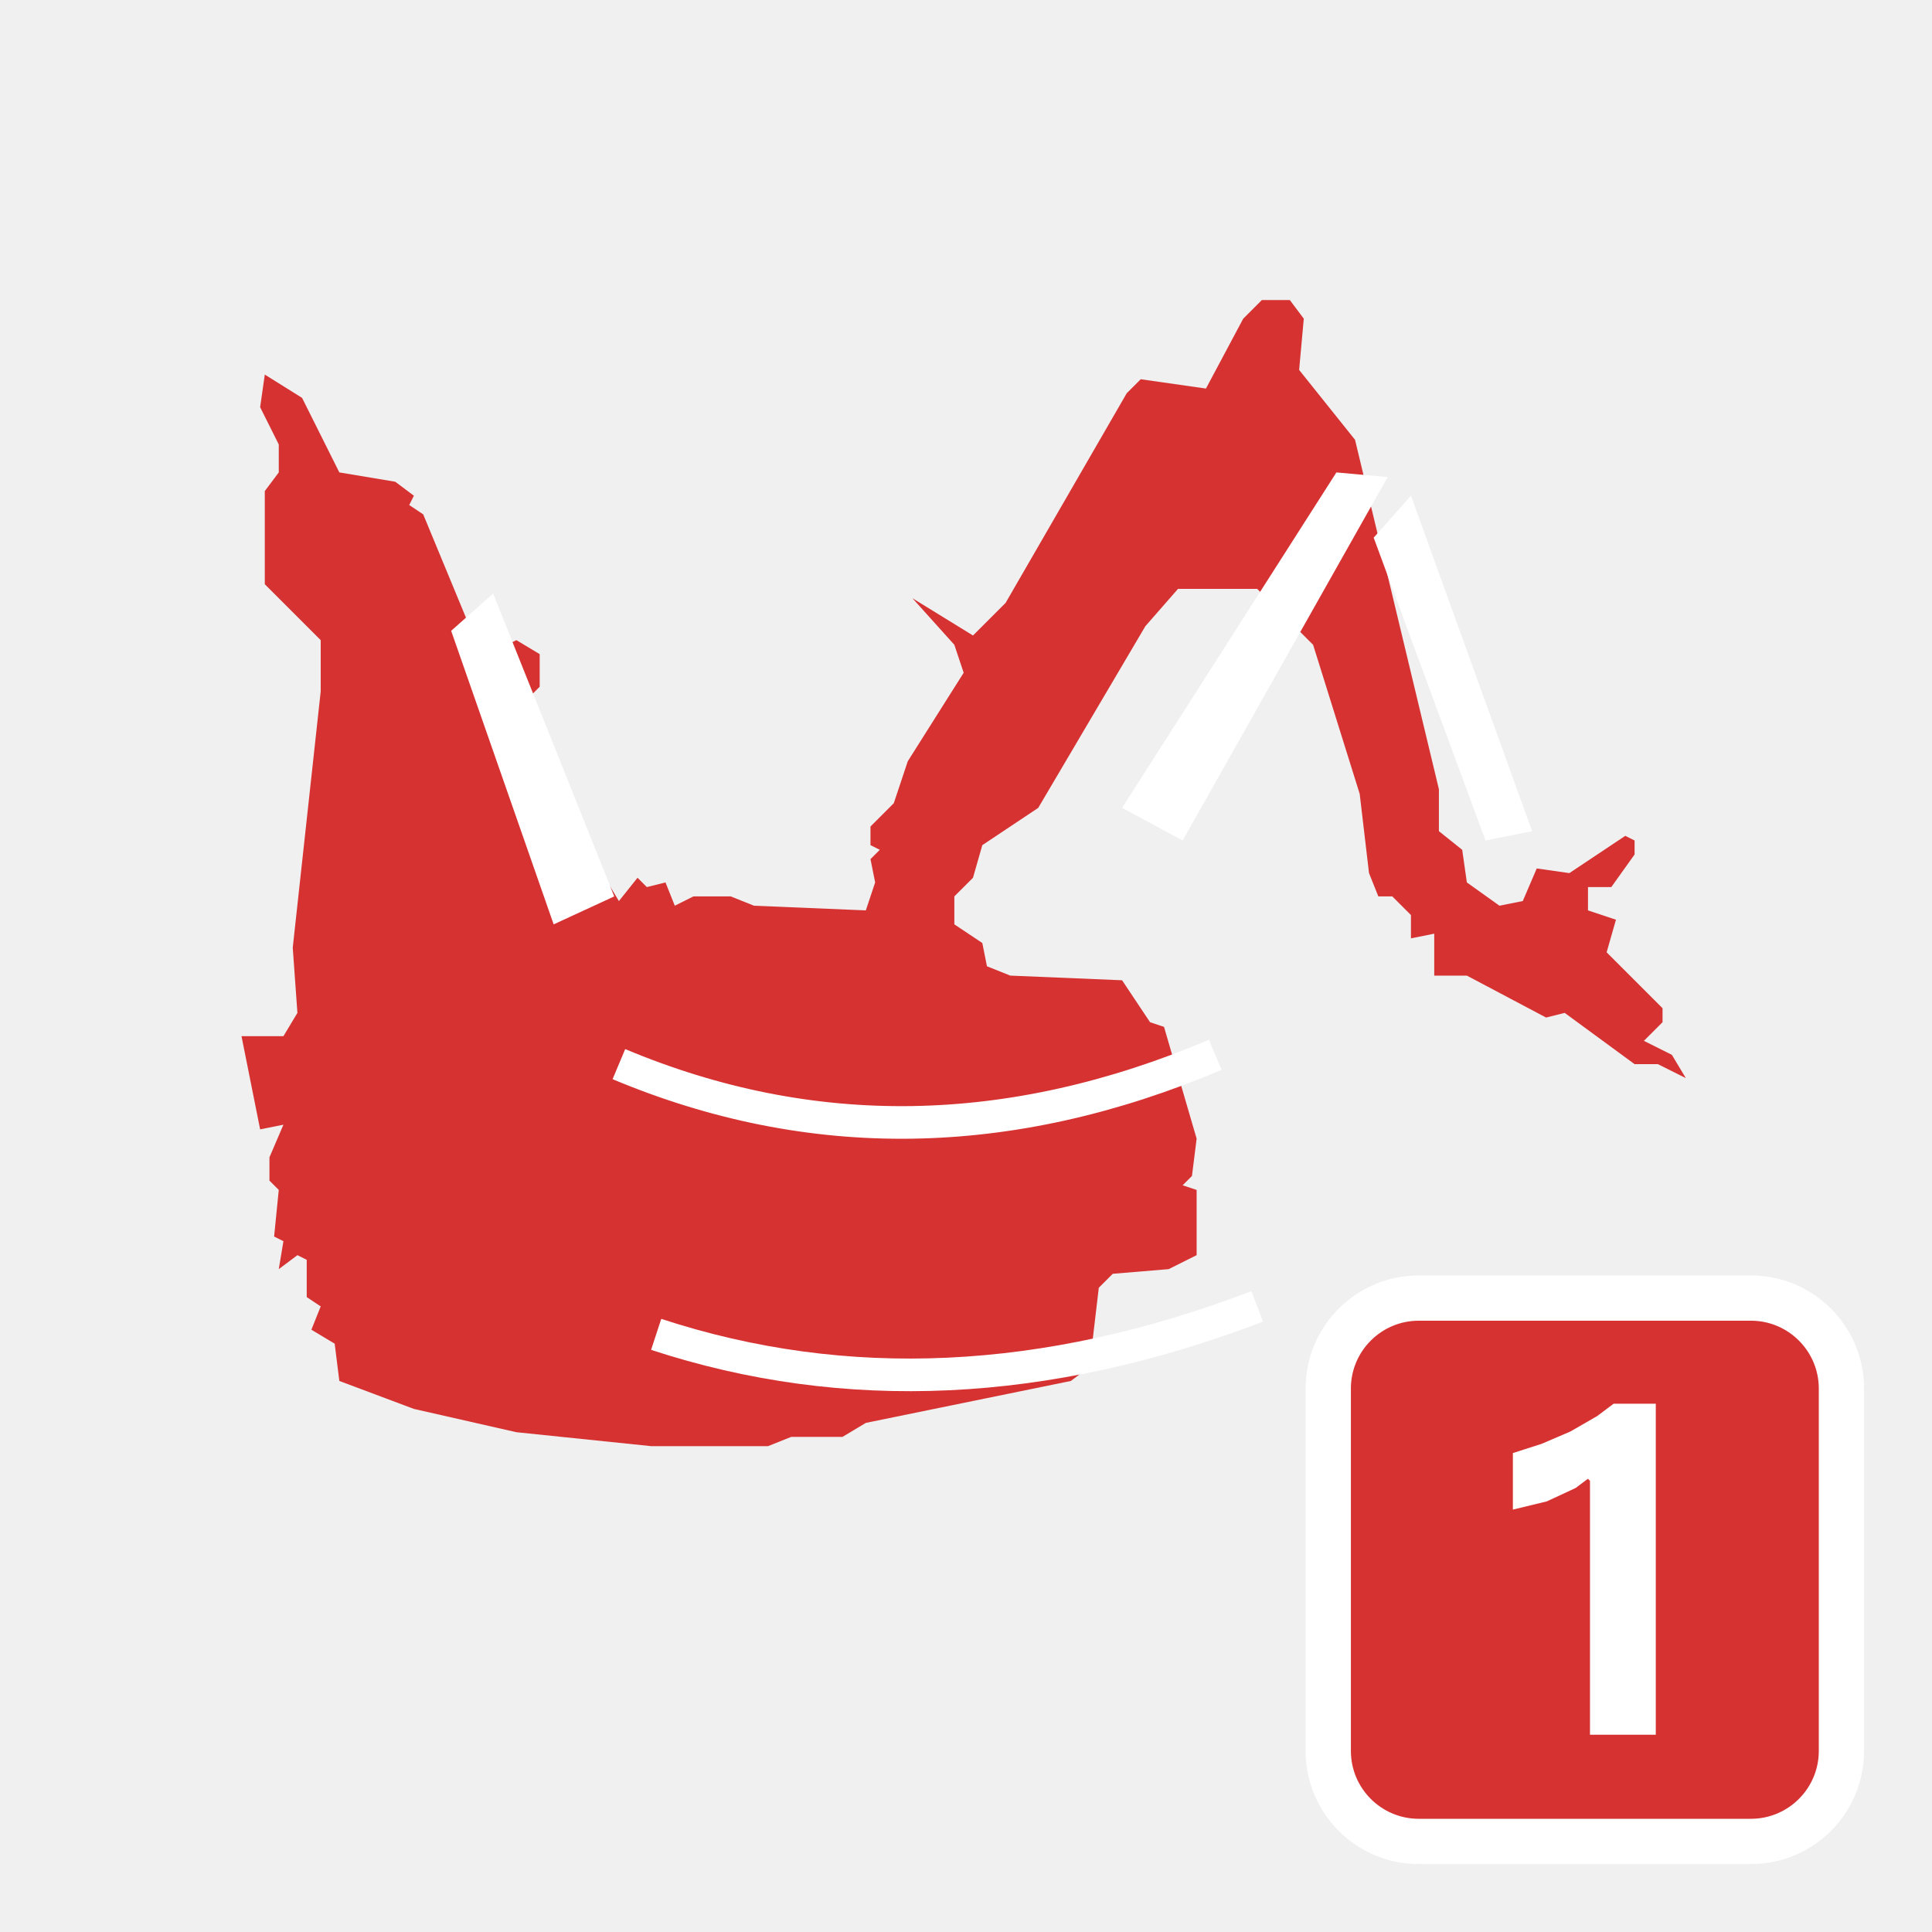
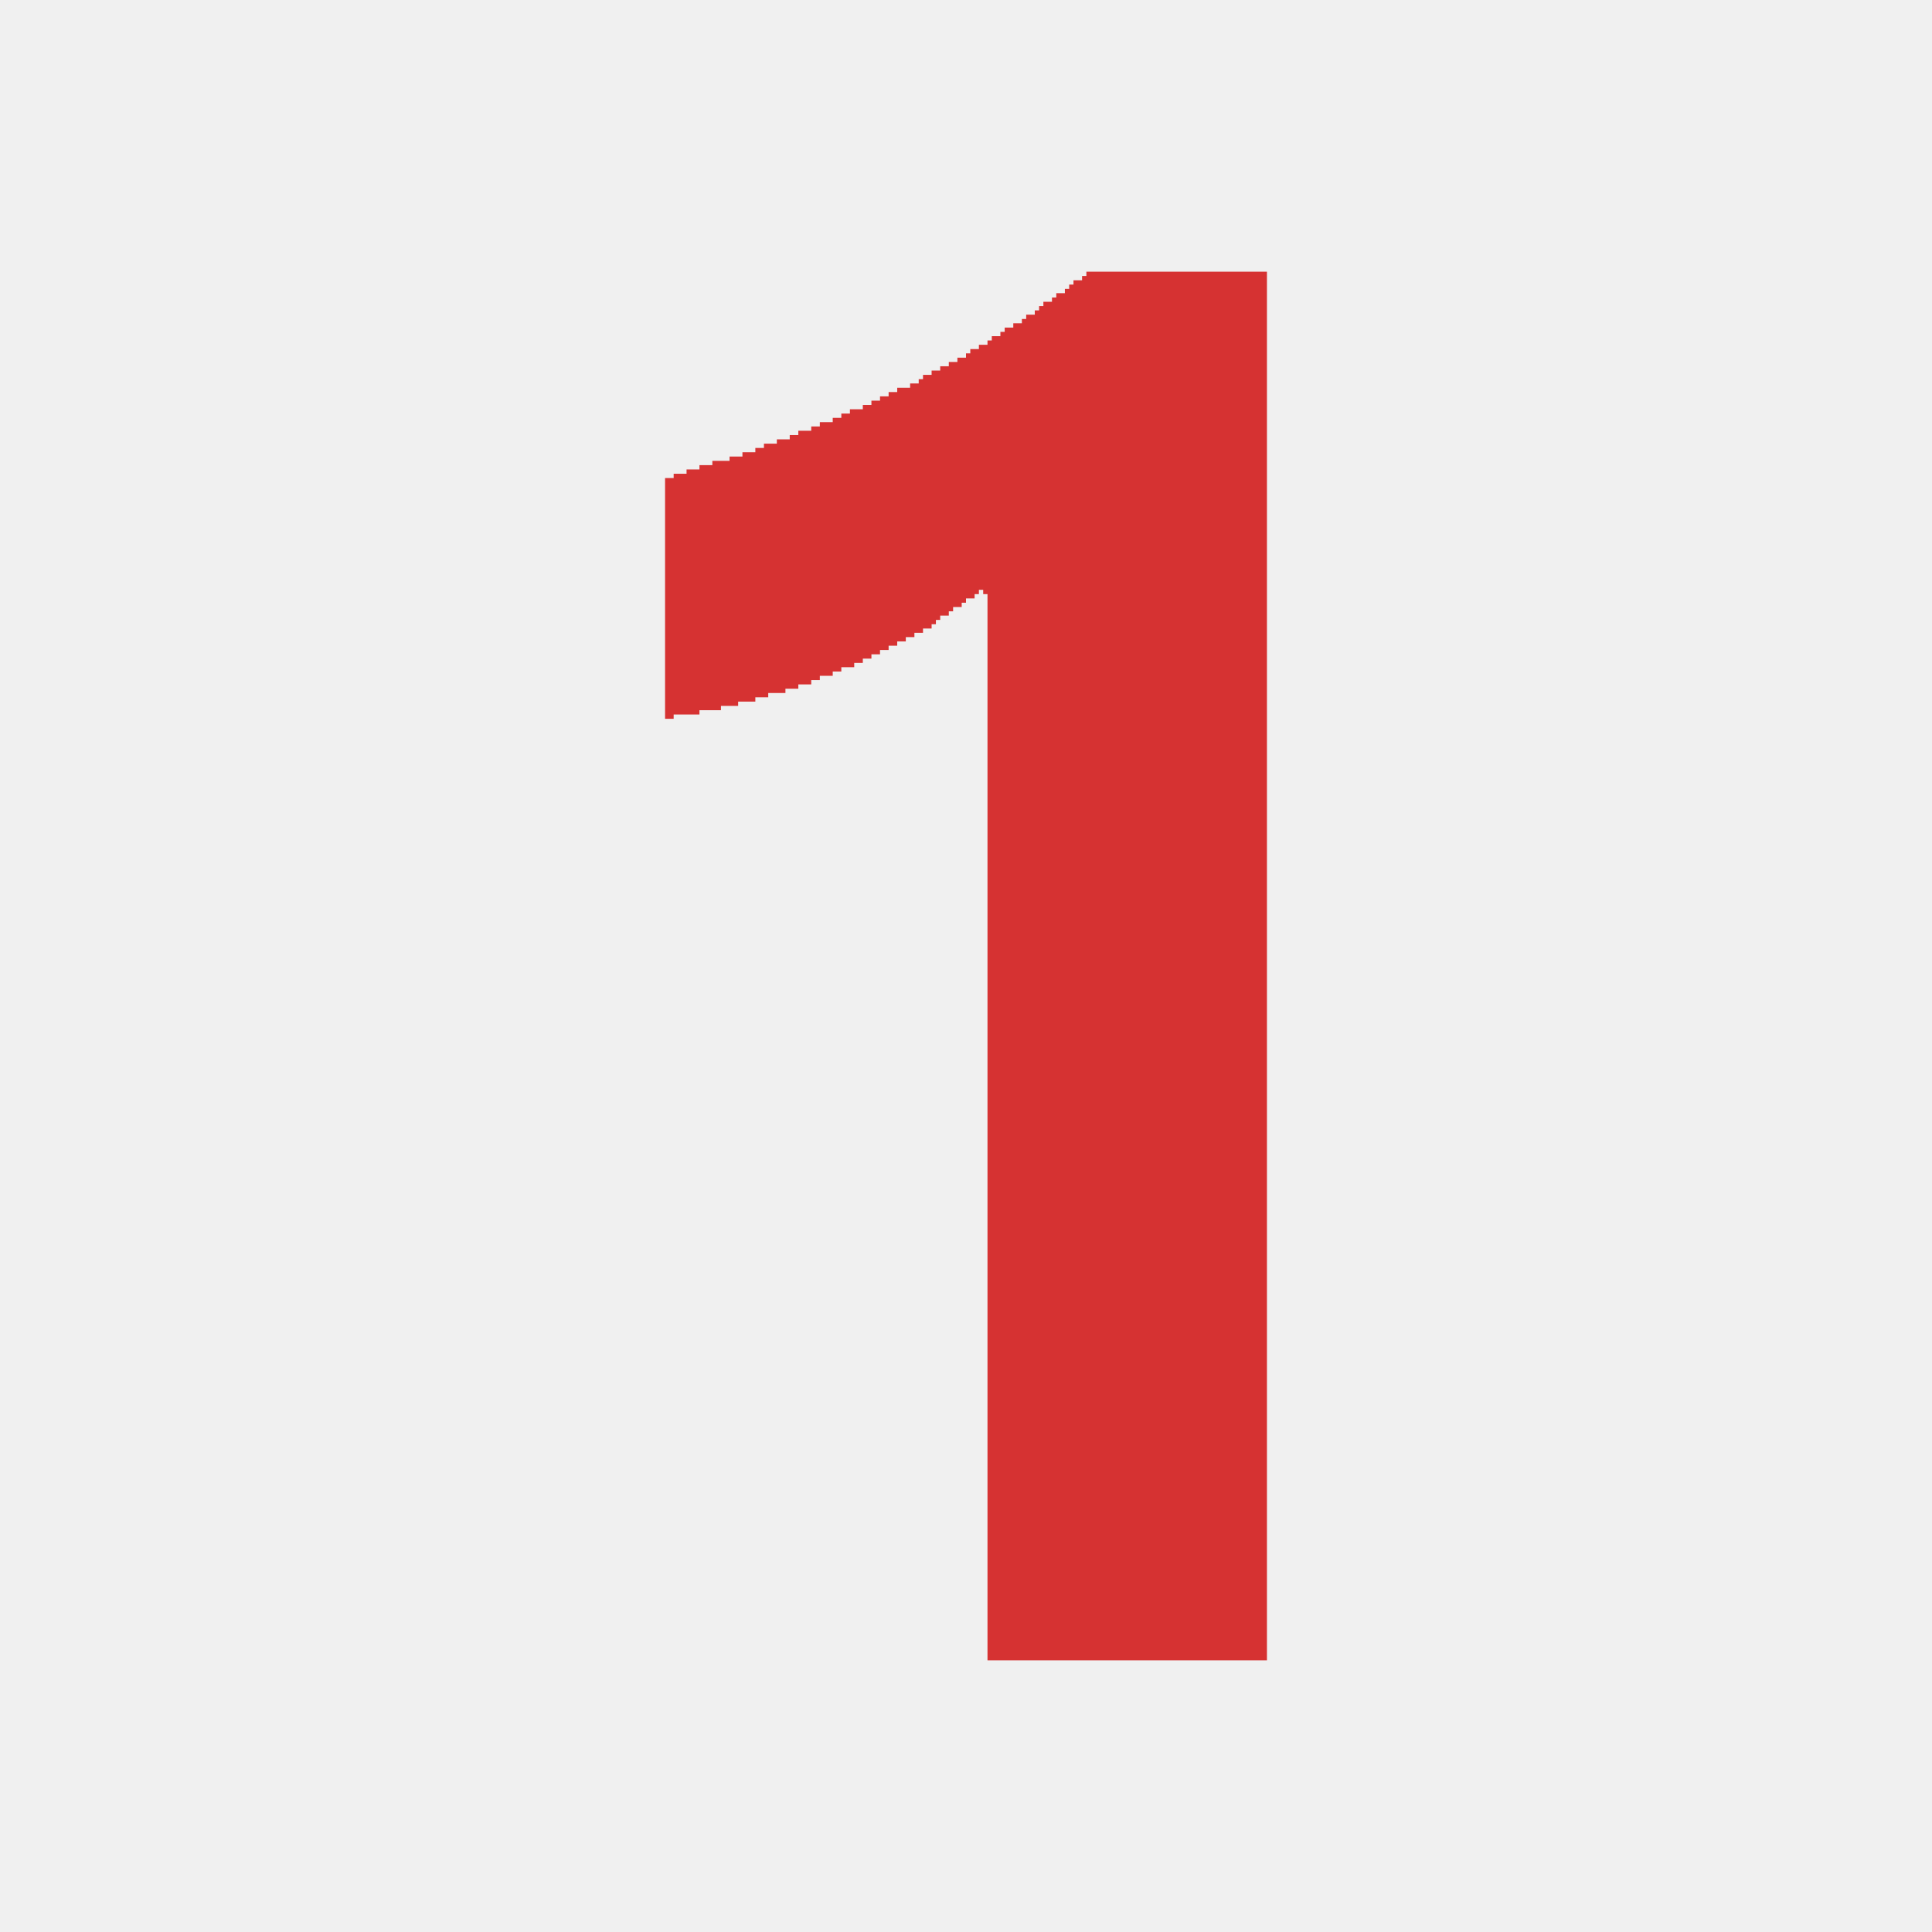
<svg xmlns="http://www.w3.org/2000/svg" width="64" height="64" viewBox="0 0 64 64">
-   <g transform="translate(8 9.93891) scale(0.1543408)">
-     <path d="M225,0L219,0L215,4L207,19L193,17L190,20L164,65L157,72L144,64L153,74L155,80L143,99L140,108L135,113L135,117L137,118L135,120L136,125L134,131L110,130L105,128L97,128L93,130L91,125L87,126L85,124L81,129L78,124L69,123L67,121L67,112L57,90L64,83L64,76L59,73L53,76L51,75L39,46L36,44L37,42L33,39L21,37L13,21L5,16L4,23L8,31L8,37L5,41L5,61L17,73L17,84L11,139L12,153L9,158L0,158L4,178L9,177L6,184L6,189L8,191L7,201L9,202L8,208L12,205L14,206L14,214L17,216L15,221L20,224L21,232L37,238L59,243L88,246L113,246L118,244L129,244L134,241L178,232L182,229L184,212L187,209L199,208L205,205L205,191L202,190L204,188L205,180L198,156L195,155L189,146L165,145L160,143L159,138L153,134L153,128L157,124L159,117L171,109L194,70L201,62L218,62L230,74L240,106L242,123L244,128L247,128L251,132L251,137L256,136L256,145L263,145L280,154L284,153L299,164L304,164L310,167L307,162L301,159L305,155L305,152L293,140L295,133L289,131L289,126L294,126L299,119L299,116L297,115L285,123L278,122L275,129L270,130L263,125L262,118L257,114L257,105L239,30L227,15L228,4Z" fill="#D63232" fill-rule="evenodd" />
-     <path d="M54 63L80 128L67 134L45 71Z M189 109L235 37L246 38L202 116Z M251 42L277 114L267 116L243 51Z" fill="#FFFFFF" />
-     <path d="M81 164Q143 190 209 162 M89 222Q150 242 218 216" fill="none" stroke="#FFFFFF" stroke-width="7" />
-   </g>
-   <rect x="44" y="43" width="17" height="18" rx="3" fill="#D63232" stroke="#FFFFFF" stroke-width="1.5" />
-   <path d="M98,0L82,12L56,27L28,39L0,48L0,103L33,95L61,82L73,73L75,75L75,322L139,322L139,0Z" transform="translate(50.1161 46.5) scale(0.03405573)" fill="#FFFFFF" fill-rule="evenodd" />
+   <path d="M98,0H140V1H98ZM97,1H140V2H97ZM95,2H140V3H95ZM94,3H140V4H94ZM93,4H140V5H93ZM91,5H140V6H91ZM90,6H140V7H90ZM88,7H140V8H88ZM87,8H140V9H87ZM86,9H140V10H86ZM84,10H140V11H84ZM83,11H140V12H83ZM81,12H140V13H81ZM79,13H140V14H79ZM78,14H140V15H78ZM76,15H140V16H76ZM75,16H140V17H75ZM73,17H140V18H73ZM71,18H140V19H71ZM70,19H140V20H70ZM68,20H140V21H68ZM66,21H140V22H66ZM64,22H140V23H64ZM62,23H140V24H62ZM60,24H140V25H60ZM59,25H140V26H59ZM57,26H140V27H57ZM54,27H140V28H54ZM52,28H140V29H52ZM50,29H140V30H50ZM48,30H140V31H48ZM46,31H140V32H46ZM43,32H140V33H43ZM41,33H140V34H41ZM39,34H140V35H39ZM36,35H140V36H36ZM34,36H140V37H34ZM31,37H140V38H31ZM29,38H140V39H29ZM26,39H140V40H26ZM23,40H140V41H23ZM21,41H140V42H21ZM18,42H140V43H18ZM15,43H140V44H15ZM11,44H140V45H11ZM8,45H140V46H8ZM5,46H140V47H5ZM2,47H140V48H2ZM0,48H140V49H0ZM0,49H140V50H0ZM0,50H140V51H0ZM0,51H140V52H0ZM0,52H140V53H0ZM0,53H140V54H0ZM0,54H140V55H0ZM0,55H140V56H0ZM0,56H140V57H0ZM0,57H140V58H0ZM0,58H140V59H0ZM0,59H140V60H0ZM0,60H140V61H0ZM0,61H140V62H0ZM0,62H140V63H0ZM0,63H140V64H0ZM0,64H140V65H0ZM0,65H140V66H0ZM0,66H140V67H0ZM0,67H140V68H0ZM0,68H140V69H0ZM0,69H140V70H0ZM0,70H140V71H0ZM0,71H140V72H0ZM0,72H140V73H0ZM0,73H140V74H0ZM0,74H73V75H0ZM74,74H140V75H74ZM0,75H72V76H0ZM75,75H140V76H75ZM0,76H70V77H0ZM75,76H140V77H75ZM0,77H69V78H0ZM75,77H140V78H75ZM0,78H67V79H0ZM75,78H140V79H75ZM0,79H66V80H0ZM75,79H140V80H75ZM0,80H64V81H0ZM75,80H140V81H75ZM0,81H63V82H0ZM75,81H140V82H75ZM0,82H62V83H0ZM75,82H140V83H75ZM0,83H60V84H0ZM75,83H140V84H75ZM0,84H58V85H0ZM75,84H140V85H75ZM0,85H56V86H0ZM75,85H140V86H75ZM0,86H54V87H0ZM75,86H140V87H75ZM0,87H52V88H0ZM75,87H140V88H75ZM0,88H50V89H0ZM75,88H140V89H75ZM0,89H48V90H0ZM75,89H140V90H75ZM0,90H46V91H0ZM75,90H140V91H75ZM0,91H44V92H0ZM75,91H140V92H75ZM0,92H41V93H0ZM75,92H140V93H75ZM0,93H39V94H0ZM75,93H140V94H75ZM0,94H36V95H0ZM75,94H140V95H75ZM0,95H34V96H0ZM75,95H140V96H75ZM0,96H31V97H0ZM75,96H140V97H75ZM0,97H28V98H0ZM75,97H140V98H75ZM0,98H24V99H0ZM75,98H140V99H75ZM0,99H21V100H0ZM75,99H140V100H75ZM0,100H17V101H0ZM75,100H140V101H75ZM0,101H13V102H0ZM75,101H140V102H75ZM0,102H8V103H0ZM75,102H140V103H75ZM0,103H2V104H0ZM75,103H140V104H75ZM75,104H140V105H75ZM75,105H140V106H75ZM75,106H140V107H75ZM75,107H140V108H75ZM75,108H140V109H75ZM75,109H140V110H75ZM75,110H140V111H75ZM75,111H140V112H75ZM75,112H140V113H75ZM75,113H140V114H75ZM75,114H140V115H75ZM75,115H140V116H75ZM75,116H140V117H75ZM75,117H140V118H75ZM75,118H140V119H75ZM75,119H140V120H75ZM75,120H140V121H75ZM75,121H140V122H75ZM75,122H140V123H75ZM75,123H140V124H75ZM75,124H140V125H75ZM75,125H140V126H75ZM75,126H140V127H75ZM75,127H140V128H75ZM75,128H140V129H75ZM75,129H140V130H75ZM75,130H140V131H75ZM75,131H140V132H75ZM75,132H140V133H75ZM75,133H140V134H75ZM75,134H140V135H75ZM75,135H140V136H75ZM75,136H140V137H75ZM75,137H140V138H75ZM75,138H140V139H75ZM75,139H140V140H75ZM75,140H140V141H75ZM75,141H140V142H75ZM75,142H140V143H75ZM75,143H140V144H75ZM75,144H140V145H75ZM75,145H140V146H75ZM75,146H140V147H75ZM75,147H140V148H75ZM75,148H140V149H75ZM75,149H140V150H75ZM75,150H140V151H75ZM75,151H140V152H75ZM75,152H140V153H75ZM75,153H140V154H75ZM75,154H140V155H75ZM75,155H140V156H75ZM75,156H140V157H75ZM75,157H140V158H75ZM75,158H140V159H75ZM75,159H140V160H75ZM75,160H140V161H75ZM75,161H140V162H75ZM75,162H140V163H75ZM75,163H140V164H75ZM75,164H140V165H75ZM75,165H140V166H75ZM75,166H140V167H75ZM75,167H140V168H75ZM75,168H140V169H75ZM75,169H140V170H75ZM75,170H140V171H75ZM75,171H140V172H75ZM75,172H140V173H75ZM75,173H140V174H75ZM75,174H140V175H75ZM75,175H140V176H75ZM75,176H140V177H75ZM75,177H140V178H75ZM75,178H140V179H75ZM75,179H140V180H75ZM75,180H140V181H75ZM75,181H140V182H75ZM75,182H140V183H75ZM75,183H140V184H75ZM75,184H140V185H75ZM75,185H140V186H75ZM75,186H140V187H75ZM75,187H140V188H75ZM75,188H140V189H75ZM75,189H140V190H75ZM75,190H140V191H75ZM75,191H140V192H75ZM75,192H140V193H75ZM75,193H140V194H75ZM75,194H140V195H75ZM75,195H140V196H75ZM75,196H140V197H75ZM75,197H140V198H75ZM75,198H140V199H75ZM75,199H140V200H75ZM75,200H140V201H75ZM75,201H140V202H75ZM75,202H140V203H75ZM75,203H140V204H75ZM75,204H140V205H75ZM75,205H140V206H75ZM75,206H140V207H75ZM75,207H140V208H75ZM75,208H140V209H75ZM75,209H140V210H75ZM75,210H140V211H75ZM75,211H140V212H75ZM75,212H140V213H75ZM75,213H140V214H75ZM75,214H140V215H75ZM75,215H140V216H75ZM75,216H140V217H75ZM75,217H140V218H75ZM75,218H140V219H75ZM75,219H140V220H75ZM75,220H140V221H75ZM75,221H140V222H75ZM75,222H140V223H75ZM75,223H140V224H75ZM75,224H140V225H75ZM75,225H140V226H75ZM75,226H140V227H75ZM75,227H140V228H75ZM75,228H140V229H75ZM75,229H140V230H75ZM75,230H140V231H75ZM75,231H140V232H75ZM75,232H140V233H75ZM75,233H140V234H75ZM75,234H140V235H75ZM75,235H140V236H75ZM75,236H140V237H75ZM75,237H140V238H75ZM75,238H140V239H75ZM75,239H140V240H75ZM75,240H140V241H75ZM75,241H140V242H75ZM75,242H140V243H75ZM75,243H140V244H75ZM75,244H140V245H75ZM75,245H140V246H75ZM75,246H140V247H75ZM75,247H140V248H75ZM75,248H140V249H75ZM75,249H140V250H75ZM75,250H140V251H75ZM75,251H140V252H75ZM75,252H140V253H75ZM75,253H140V254H75ZM75,254H140V255H75ZM75,255H140V256H75ZM75,256H140V257H75ZM75,257H140V258H75ZM75,258H140V259H75ZM75,259H140V260H75ZM75,260H140V261H75ZM75,261H140V262H75ZM75,262H140V263H75ZM75,263H140V264H75ZM75,264H140V265H75ZM75,265H140V266H75ZM75,266H140V267H75ZM75,267H140V268H75ZM75,268H140V269H75ZM75,269H140V270H75ZM75,270H140V271H75ZM75,271H140V272H75ZM75,272H140V273H75ZM75,273H140V274H75ZM75,274H140V275H75ZM75,275H140V276H75ZM75,276H140V277H75ZM75,277H140V278H75ZM75,278H140V279H75ZM75,279H140V280H75ZM75,280H140V281H75ZM75,281H140V282H75ZM75,282H140V283H75ZM75,283H140V284H75ZM75,284H140V285H75ZM75,285H140V286H75ZM75,286H140V287H75ZM75,287H140V288H75ZM75,288H140V289H75ZM75,289H140V290H75ZM75,290H140V291H75ZM75,291H140V292H75ZM75,292H140V293H75ZM75,293H140V294H75ZM75,294H140V295H75ZM75,295H140V296H75ZM75,296H140V297H75ZM75,297H140V298H75ZM75,298H140V299H75ZM75,299H140V300H75ZM75,300H140V301H75ZM75,301H140V302H75ZM75,302H140V303H75ZM75,303H140V304H75ZM75,304H140V305H75ZM75,305H140V306H75ZM75,306H140V307H75ZM75,307H140V308H75ZM75,308H140V309H75ZM75,309H140V310H75ZM75,310H140V311H75ZM75,311H140V312H75ZM75,312H140V313H75ZM75,313H140V314H75ZM75,314H140V315H75ZM75,315H140V316H75ZM75,316H140V317H75ZM75,317H140V318H75ZM75,318H140V319H75ZM75,319H140V320H75ZM75,320H140V321H75ZM75,321H140V322H75ZM75,322H140V323H75Z" transform="translate(22.03096 9) scale(0.1424149)" fill="#D63232" />
</svg>
